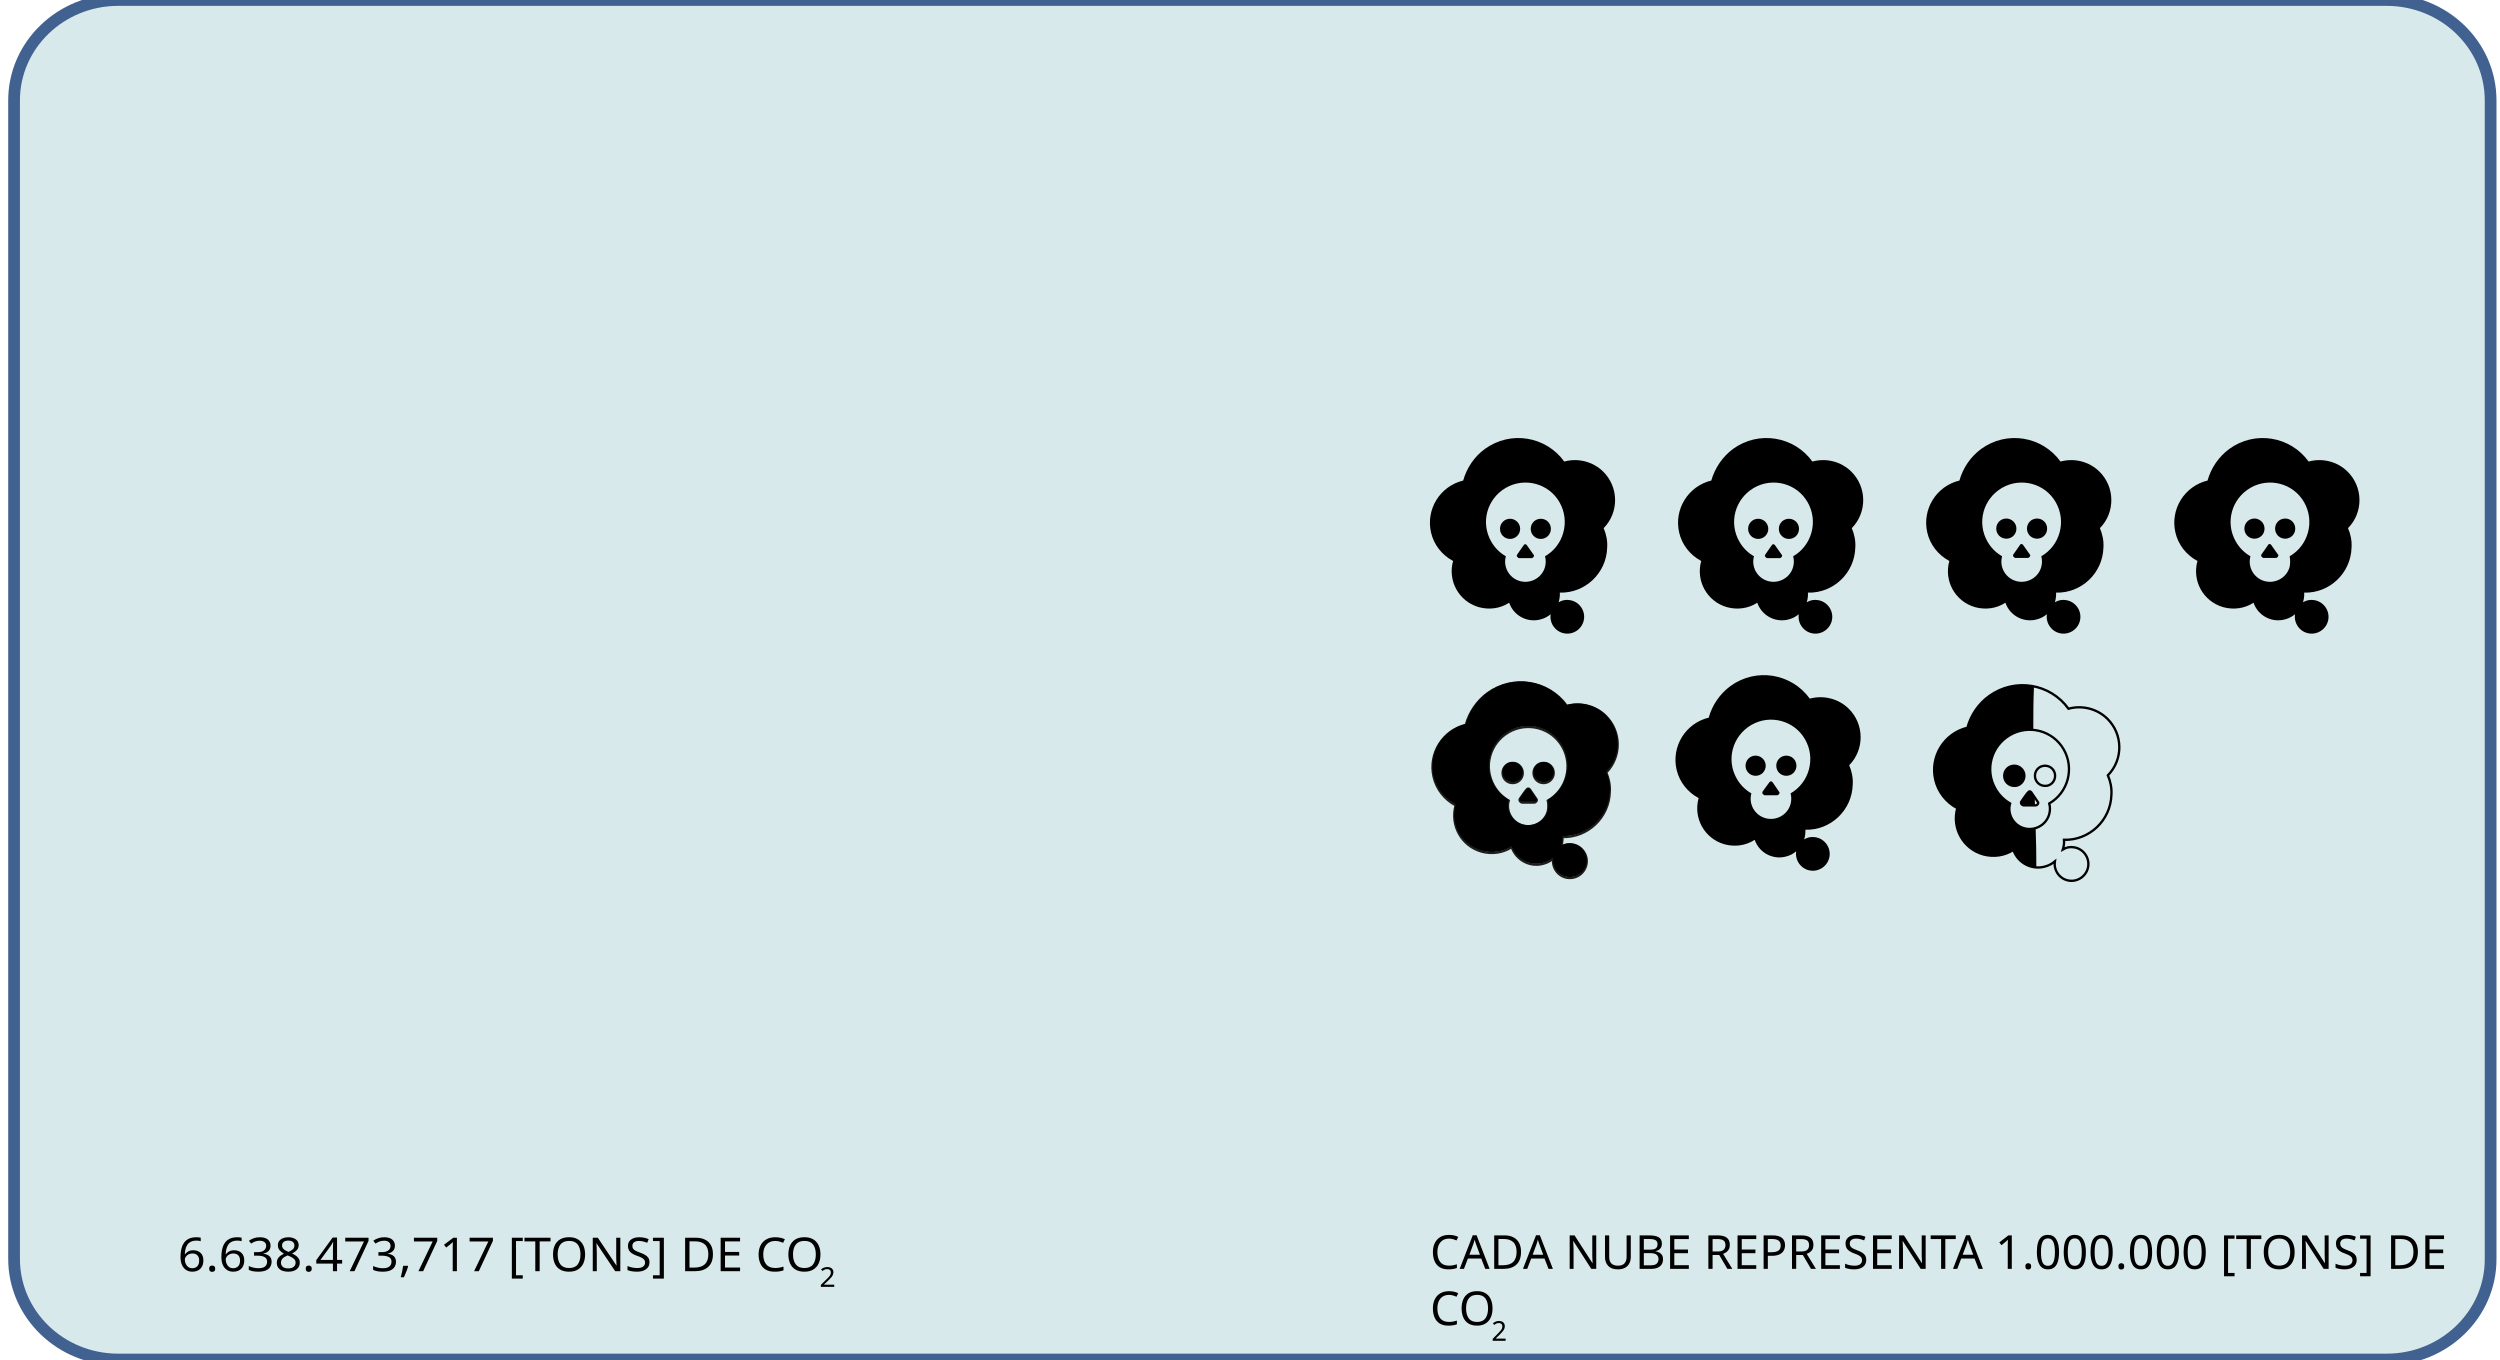
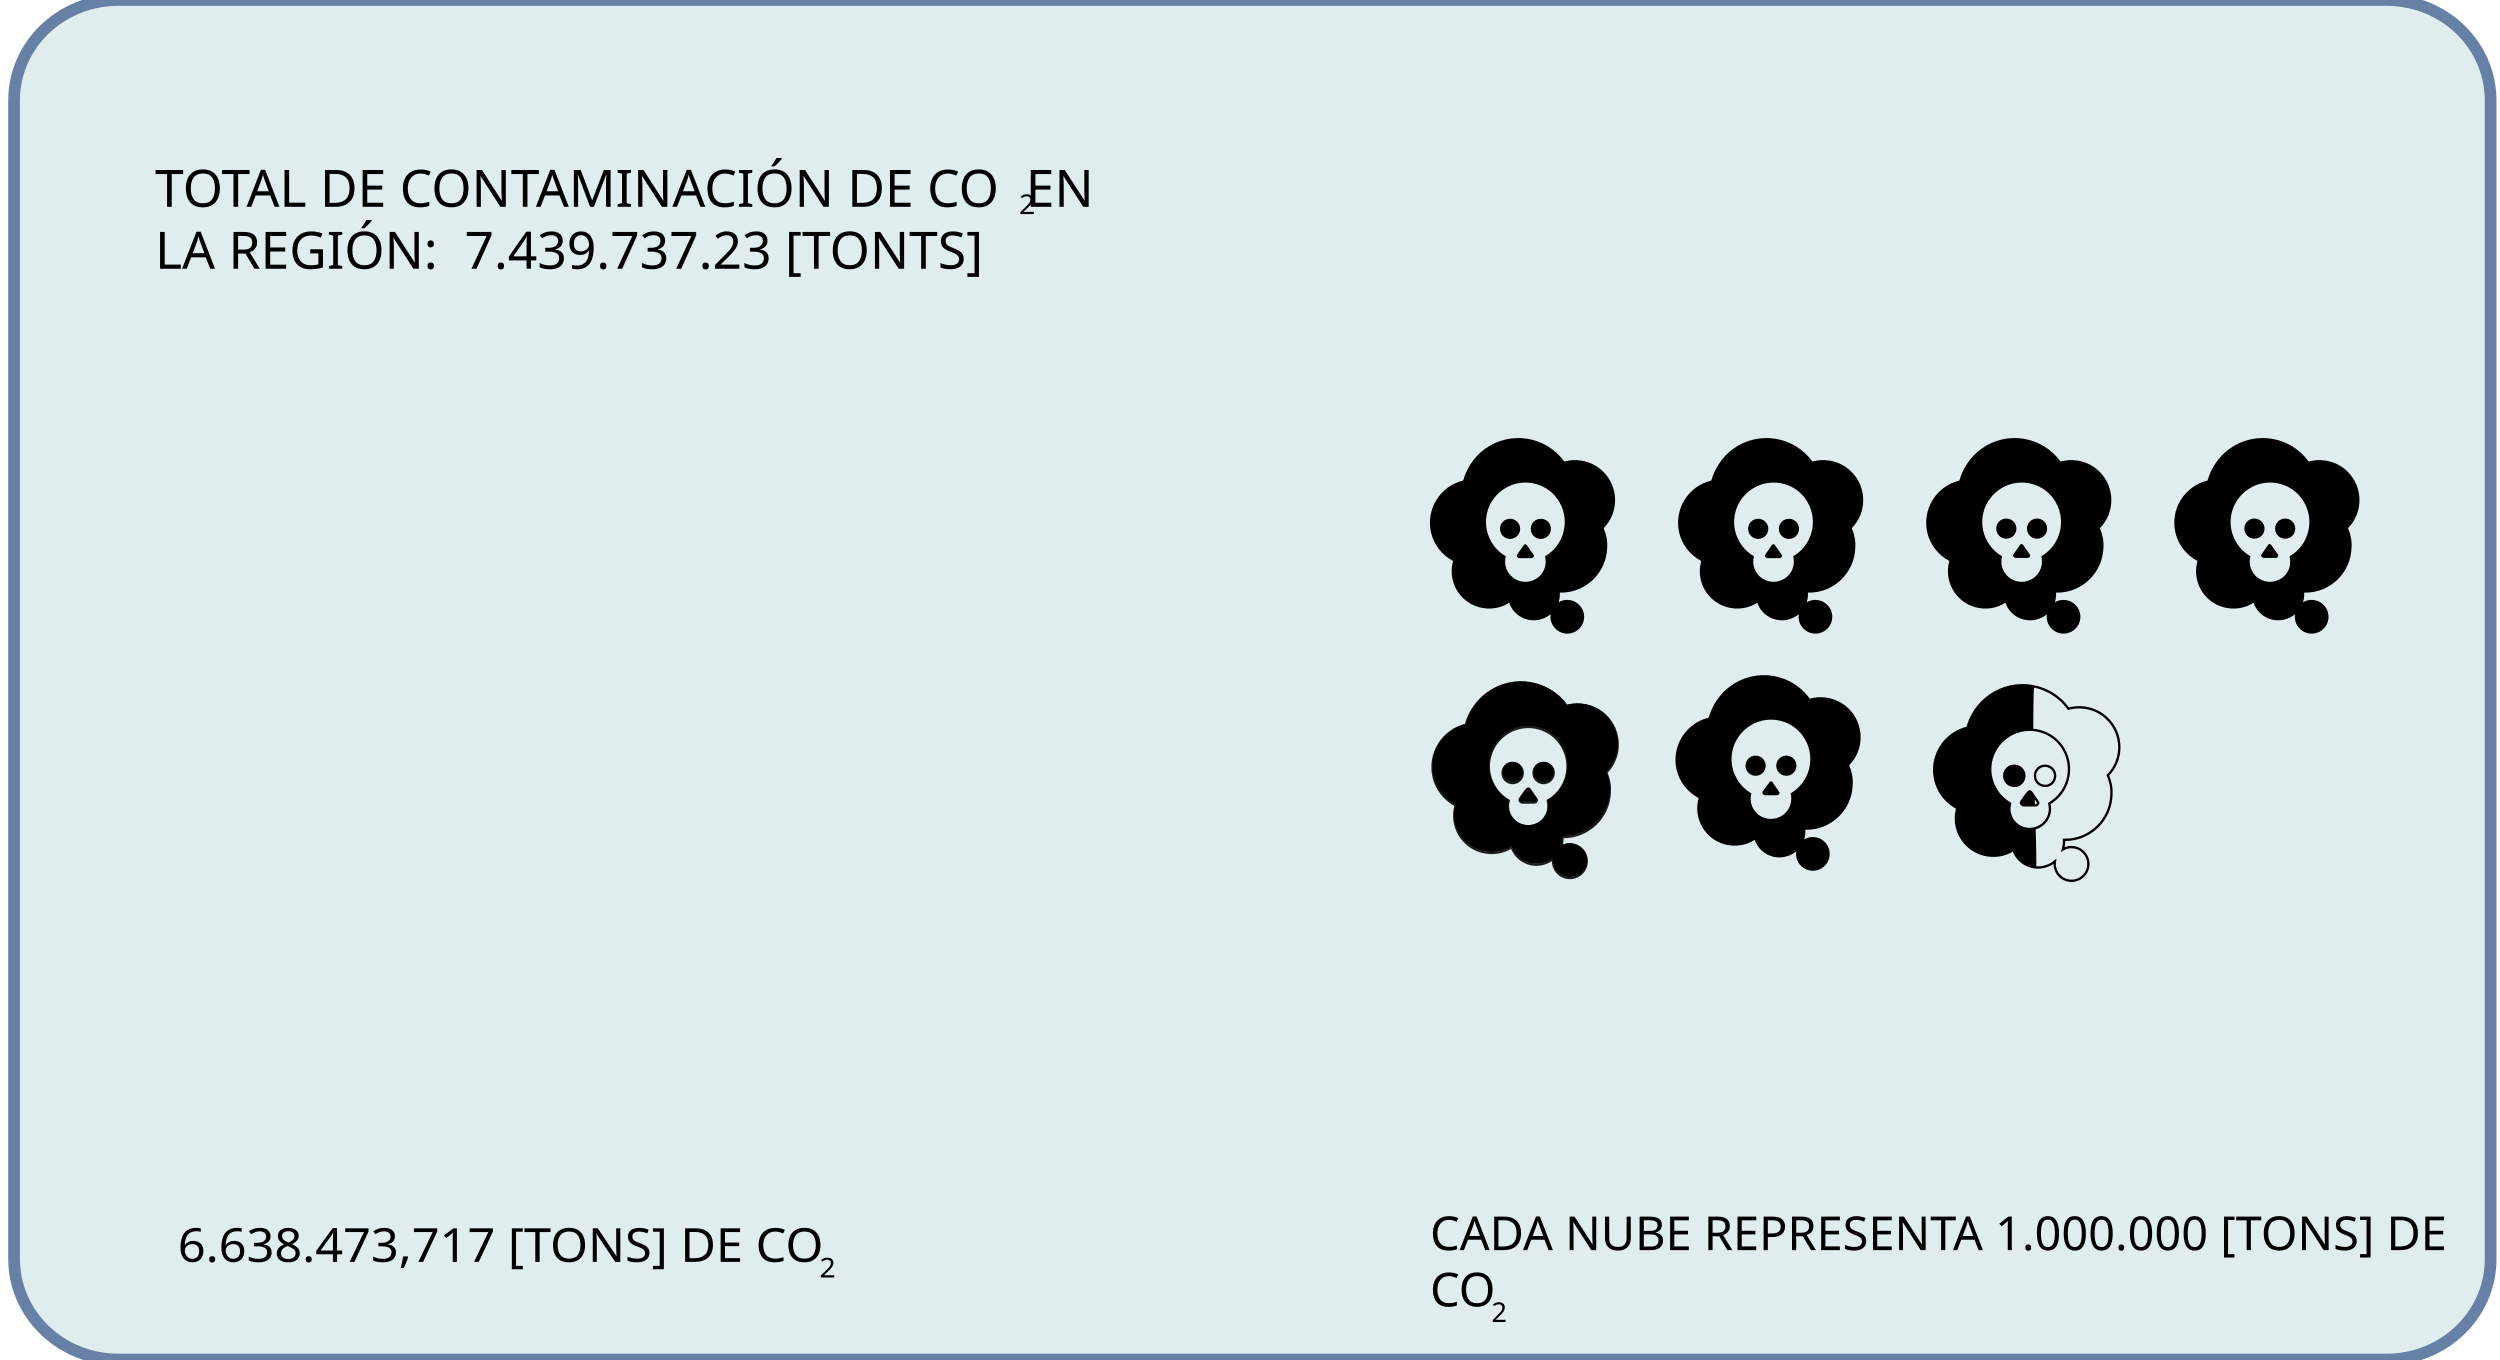
<svg xmlns="http://www.w3.org/2000/svg" version="1.1" id="Capa_1" x="0px" y="0px" viewBox="0 0 1066 579.7" style="enable-background:new 0 0 1066 579.7;" xml:space="preserve">
  <style type="text/css">
- 	.st0{fill:#D7E9EA;stroke:#416190;stroke-width:5;stroke-miterlimit:10;}
+ 	.st0{opacity:0.8;fill:#D7E9EA;stroke:#416190;stroke-width:5;stroke-miterlimit:10;}
	.st1{fill:none;}
	.st2{font-family:'Tahoma';}
	.st3{font-size:20px;}
	.st4{font-size:11.66px;}
	.st5{fill:none;stroke:#1D1D1B;stroke-miterlimit:10;}
	.st6{fill:none;stroke:#000000;stroke-miterlimit:10;}
+ 	.st7{font-family:'Tahoma-Bold';}
+ 	.st8{font-size:22px;}
</style>
-   <g id="Capa_2">
-     <path class="st0" d="M1017.7,579.7H50.4C25.9,579.7,6,560.5,6,536.8v-494C6,19.2,25.9,0,50.4,0h967.2c24.6,0,44.4,19.2,44.4,42.8   v494C1062.1,560.5,1042.1,579.7,1017.7,579.7z" />
-     <rect x="70.5" y="526.8" class="st1" width="445.3" height="88.2" />
-     <text transform="matrix(1.0374 0 0 1 70.439 542.0479)" class="st2 st3"> 6.638.473,717 [TONS] DE CO</text>
-     <text transform="matrix(1.0374 0 0 1 349.4302 548.708)" class="st2 st4">2</text>
-     <text transform="matrix(1.0374 0 0 1 356.0337 542.0479)" class="st2 st3">        </text>
-   </g>
-   <g id="Capa_1_1_">
-     <path d="M633.2,191.4c10.9-7.9,26-5.4,33.8,5.4c5.8-1.6,12.2,0,16.5,4.2c6.8,6.6,6.9,17.5,0.3,24.2c1.1,2.6,1.7,5.4,1.5,8.3   c-0.3,10.9-9.4,19.5-20.2,19.2c0.1,1.4-0.1,2.8-0.5,4.1c1.5-0.9,3.1-1.2,4.8-0.9c3.9,0.6,6.6,4.3,6,8.2c-0.6,3.9-4.3,6.6-8.2,6   s-6.6-4.3-6-8.2c-1.1,0.9-2.3,1.6-3.6,2c-5.8,2-12.1-1.1-14.1-6.9c-3.8,2.5-8.5,3.1-12.9,1.9c-8.5-2.4-13.4-11.2-11-19.7   c-4.7-2.5-8.2-6.9-9.4-12.1c-2.3-9.9,3.8-19.8,13.7-22.2C625.4,199.6,628.6,194.7,633.2,191.4z M658.8,237.2   c8-4.6,10.8-14.9,6.2-23s-14.9-10.8-22.9-6.2c-8.1,4.7-10.9,14.9-6.2,23c1.5,2.6,3.6,4.7,6.2,6.2c-1.3,4.6,1.5,9.4,6.1,10.6   c4.6,1.2,9.4-1.5,10.6-6.1C659.2,240.2,659.2,238.7,658.8,237.2z M648.2,225.5c0-2.4-2-4.3-4.3-4.3c-2.4,0-4.3,1.9-4.3,4.3   c0,2.4,1.9,4.3,4.3,4.3C646.2,229.8,648.2,227.9,648.2,225.5L648.2,225.5z M646.9,236.5c-0.2,0.3-0.2,0.7,0,0.9   c0.4,0.4,0.6,0.6,0.8,0.6h2.7h2.7c0.2,0,0.4-0.1,0.6-0.3c0.5-0.5,0.5-0.9,0.2-1.2l-2.9-4.1c-0.3-0.4-0.8-0.4-1.1-0.2   C649.7,232.4,646.9,236.5,646.9,236.5 M661.3,225.5c0-2.4-1.9-4.3-4.3-4.3c-2.4,0-4.3,1.9-4.3,4.3c0,2.4,1.9,4.3,4.3,4.3   C659.4,229.8,661.3,227.9,661.3,225.5L661.3,225.5z" />
-     <path d="M739,191.4c10.9-7.9,26-5.4,33.8,5.4c5.9-1.6,12.2,0,16.5,4.2c6.8,6.6,6.9,17.5,0.3,24.2c1.1,2.6,1.7,5.4,1.5,8.3   c-0.3,10.9-9.4,19.5-20.2,19.2c0.1,1.4-0.1,2.8-0.5,4.1c1.5-0.9,3.1-1.2,4.8-0.9c3.9,0.6,6.6,4.3,6,8.2c-0.6,3.9-4.3,6.6-8.2,6   s-6.6-4.3-6-8.2c-1.1,0.9-2.3,1.6-3.6,2c-5.8,2-12.1-1.1-14.1-6.9c-3.8,2.5-8.5,3.1-12.9,1.9c-8.5-2.4-13.4-11.2-11-19.7   c-4.7-2.5-8.2-6.9-9.4-12.1c-2.3-9.9,3.8-19.8,13.7-22.2C731.2,199.6,734.5,194.7,739,191.4z M764.6,237.2c8-4.6,10.8-14.9,6.2-23   s-14.9-10.8-22.9-6.2c-8.1,4.7-10.9,14.9-6.2,23c1.5,2.6,3.6,4.7,6.2,6.2c-1.3,4.6,1.5,9.4,6.1,10.6c4.6,1.2,9.4-1.5,10.6-6.1   C765,240.2,765,238.7,764.6,237.2z M754,225.5c0-2.4-2-4.3-4.3-4.3c-2.4,0-4.3,1.9-4.3,4.3c0,2.4,1.9,4.3,4.3,4.3   C752,229.8,754,227.9,754,225.5L754,225.5z M752.7,236.5c-0.2,0.3-0.2,0.7,0,0.9c0.4,0.4,0.6,0.6,0.8,0.6h2.7h2.7   c0.2,0,0.4-0.1,0.6-0.3c0.5-0.5,0.5-0.9,0.2-1.2l-2.9-4.1c-0.3-0.4-0.8-0.4-1.1-0.2C755.5,232.4,752.7,236.5,752.7,236.5    M767.1,225.5c0-2.4-1.9-4.3-4.3-4.3c-2.4,0-4.3,1.9-4.3,4.3c0,2.4,1.9,4.3,4.3,4.3C765.2,229.8,767.1,227.9,767.1,225.5   L767.1,225.5z" />
-     <path d="M844.8,191.4c10.9-7.9,26-5.4,33.8,5.4c5.9-1.6,12.2,0,16.5,4.2c6.8,6.6,6.9,17.5,0.3,24.2c1.1,2.6,1.7,5.4,1.5,8.3   c-0.3,10.9-9.4,19.5-20.2,19.2c0.1,1.4-0.1,2.8-0.5,4.1c1.5-0.9,3.1-1.2,4.8-0.9c3.9,0.6,6.6,4.3,6,8.2c-0.6,3.9-4.3,6.6-8.2,6   s-6.6-4.3-6-8.2c-1.1,0.9-2.3,1.6-3.6,2c-5.8,2-12.1-1.1-14.1-6.9c-3.8,2.5-8.5,3.1-12.9,1.9c-8.5-2.4-13.4-11.2-11-19.7   c-4.7-2.5-8.2-6.9-9.4-12.1c-2.3-9.9,3.8-19.8,13.7-22.2C837,199.5,840.3,194.7,844.8,191.4z M870.4,237.2c8-4.6,10.8-14.9,6.2-23   s-14.9-10.8-22.9-6.2c-8.1,4.7-10.9,14.9-6.2,23c1.5,2.6,3.6,4.7,6.2,6.2c-1.3,4.6,1.5,9.4,6.1,10.6c4.6,1.2,9.4-1.5,10.6-6.1   C870.8,240.2,870.8,238.6,870.4,237.2z M859.8,225.4c0-2.4-2-4.3-4.3-4.3c-2.4,0-4.3,1.9-4.3,4.3c0,2.4,1.9,4.3,4.3,4.3   C857.9,229.7,859.8,227.8,859.8,225.4L859.8,225.4z M858.5,236.4c-0.2,0.3-0.2,0.7,0,0.9c0.4,0.4,0.6,0.6,0.8,0.6h2.7h2.7   c0.2,0,0.4-0.1,0.6-0.3c0.5-0.5,0.5-0.9,0.2-1.2l-2.9-4.1c-0.3-0.4-0.8-0.4-1.1-0.2C861.4,232.3,858.5,236.4,858.5,236.4    M872.9,225.4c0-2.4-1.9-4.3-4.3-4.3c-2.4,0-4.3,1.9-4.3,4.3c0,2.4,1.9,4.3,4.3,4.3S872.9,227.8,872.9,225.4L872.9,225.4z" />
-     <path d="M950.6,191.4c10.9-7.9,26-5.4,33.8,5.4c5.9-1.6,12.2,0,16.5,4.2c6.8,6.6,6.9,17.5,0.3,24.2c1.1,2.6,1.7,5.4,1.5,8.3   c-0.3,10.9-9.4,19.5-20.2,19.2c0.1,1.4-0.1,2.8-0.5,4.1c1.5-0.9,3.1-1.2,4.8-0.9c3.9,0.6,6.6,4.3,6,8.2c-0.6,3.9-4.3,6.6-8.2,6   s-6.6-4.3-6-8.2c-1.1,0.9-2.3,1.6-3.6,2c-5.8,2-12.1-1.1-14.1-6.9c-3.8,2.5-8.5,3.1-12.9,1.9c-8.5-2.4-13.4-11.2-11-19.7   c-4.7-2.5-8.2-6.9-9.4-12.1c-2.3-9.9,3.8-19.8,13.7-22.2C942.8,199.5,946.1,194.7,950.6,191.4z M976.3,237.2   c8-4.6,10.8-14.9,6.2-23s-14.9-10.8-22.9-6.2c-8.1,4.7-10.9,14.9-6.2,23c1.5,2.6,3.6,4.7,6.2,6.2c-1.3,4.6,1.5,9.4,6.1,10.6   c4.6,1.2,9.4-1.5,10.6-6.1C976.6,240.2,976.6,238.6,976.3,237.2z M965.6,225.4c0-2.4-2-4.3-4.3-4.3c-2.4,0-4.3,1.9-4.3,4.3   c0,2.4,1.9,4.3,4.3,4.3C963.7,229.7,965.6,227.8,965.6,225.4L965.6,225.4z M964.3,236.4c-0.2,0.3-0.2,0.7,0,0.9   c0.4,0.4,0.6,0.6,0.8,0.6h2.7h2.7c0.2,0,0.4-0.1,0.6-0.3c0.5-0.5,0.5-0.9,0.2-1.2l-2.9-4.1c-0.3-0.4-0.8-0.4-1.1-0.2   C967.2,232.3,964.3,236.4,964.3,236.4 M978.7,225.4c0-2.4-1.9-4.3-4.3-4.3c-2.4,0-4.3,1.9-4.3,4.3c0,2.4,1.9,4.3,4.3,4.3   S978.7,227.8,978.7,225.4L978.7,225.4z" />
-     <path class="st5" d="M634.3,295.6c10.9-7.9,26-5.4,33.8,5.4c5.8-1.6,12.2,0,16.5,4.2c6.8,6.6,6.9,17.5,0.3,24.2   c1.1,2.6,1.7,5.4,1.5,8.3c-0.3,10.9-9.4,19.5-20.2,19.2c0.1,1.4-0.1,2.8-0.5,4.1c1.5-0.9,3.1-1.2,4.8-0.9c3.9,0.6,6.6,4.3,6,8.2   c-0.6,3.9-4.3,6.6-8.2,6s-6.6-4.3-6-8.2c-1.1,0.9-2.3,1.6-3.6,2c-5.8,2-12.1-1.1-14.1-6.9c-3.8,2.5-8.5,3.1-12.9,1.9   c-8.5-2.4-13.4-11.2-11-19.7c-4.7-2.5-8.2-6.9-9.4-12.1c-2.3-9.9,3.8-19.8,13.7-22.2C626.5,303.7,629.8,298.9,634.3,295.6z    M660,341.4c8-4.6,10.8-14.9,6.2-23s-14.9-10.8-22.9-6.2c-8.1,4.7-10.9,14.9-6.2,23c1.5,2.6,3.6,4.7,6.2,6.2   c-1.3,4.6,1.5,9.4,6.1,10.6s9.4-1.5,10.6-6.1C660.3,344.4,660.3,342.8,660,341.4z M649.3,329.6c0-2.4-2-4.3-4.3-4.3   c-2.4,0-4.3,1.9-4.3,4.3s1.9,4.3,4.3,4.3C647.4,333.9,649.3,332,649.3,329.6L649.3,329.6z M648.1,340.6c-0.2,0.3-0.2,0.7,0,1   c0.4,0.4,0.6,0.6,0.8,0.6h2.7h2.7c0.2,0,0.4-0.1,0.6-0.3c0.5-0.5,0.5-0.9,0.2-1.2l-2.8-4.1c-0.3-0.4-0.8-0.4-1.1-0.2   C650.9,336.5,648.1,340.6,648.1,340.6 M662.5,329.6c0-2.4-1.9-4.3-4.3-4.3c-2.4,0-4.3,1.9-4.3,4.3s1.9,4.3,4.3,4.3   C660.5,333.9,662.5,332,662.5,329.6L662.5,329.6z" />
-     <rect x="609.8" y="525.8" class="st1" width="429.2" height="88.2" />
-     <text transform="matrix(1 0 0 1 609.7698 541.0476)" class="st2 st3">CADA NUBE REPRESENTA 1.000.000 [TONS] DE </text>
-     <text transform="matrix(1 0 0 1 609.7698 565.0476)" class="st2 st3">CO</text>
-     <text transform="matrix(1 0 0 1 635.9316 571.708)" class="st2 st4">2</text>
-     <text transform="matrix(1 0 0 1 642.2971 565.0476)" class="st2 st3">        </text>
-     <path class="st6" d="M848.2,296.8c10.9-7.9,26-5.4,33.8,5.4c5.8-1.6,12.2,0,16.5,4.2c6.8,6.6,6.9,17.5,0.3,24.2   c1.1,2.6,1.7,5.4,1.5,8.3c-0.3,10.9-9.4,19.5-20.2,19.2c0.1,1.4-0.1,2.8-0.5,4.1c1.5-0.9,3.1-1.2,4.8-0.9c3.9,0.6,6.6,4.3,6,8.2   c-0.6,3.9-4.3,6.6-8.2,6s-6.6-4.3-6-8.2c-1.1,0.9-2.3,1.6-3.6,2c-5.8,2-12.1-1.1-14.1-6.9c-3.8,2.5-8.5,3.1-12.9,1.9   c-8.5-2.4-13.4-11.2-11-19.7c-4.7-2.5-8.2-6.9-9.4-12.1c-2.3-9.9,3.8-19.8,13.7-22.2C840.4,304.9,843.6,300.1,848.2,296.8z    M873.8,342.6c8-4.6,10.8-14.9,6.2-23s-14.9-10.8-22.9-6.2c-8.1,4.7-10.9,14.9-6.2,23c1.5,2.6,3.6,4.7,6.2,6.2   c-1.3,4.6,1.5,9.4,6.1,10.6s9.4-1.5,10.6-6.1C874.2,345.6,874.2,344.1,873.8,342.6z M863.2,330.8c0-2.4-2-4.3-4.3-4.3   c-2.4,0-4.3,1.9-4.3,4.3s1.9,4.3,4.3,4.3C861.2,335.2,863.2,333.2,863.2,330.8L863.2,330.8z M861.9,341.8c-0.2,0.3-0.2,0.7,0,1   c0.4,0.4,0.6,0.6,0.8,0.6h2.7h2.7c0.2,0,0.4-0.1,0.6-0.3c0.5-0.5,0.5-0.9,0.2-1.2l-2.8-4.1c-0.3-0.4-0.8-0.4-1.1-0.2   C864.7,337.7,861.9,341.8,861.9,341.8 M876.3,330.8c0-2.4-1.9-4.3-4.3-4.3c-2.4,0-4.3,1.9-4.3,4.3s1.9,4.3,4.3,4.3   C874.4,335.2,876.3,333.2,876.3,330.8L876.3,330.8z" />
-     <path d="M737.9,292.5c10.9-7.9,26-5.4,33.8,5.4c5.8-1.6,12.2,0,16.5,4.2c6.8,6.6,6.9,17.5,0.3,24.2c1.1,2.6,1.7,5.4,1.5,8.3   c-0.3,10.9-9.4,19.5-20.2,19.2c0.1,1.4-0.1,2.8-0.5,4.1c1.5-0.9,3.1-1.2,4.8-0.9c3.9,0.6,6.6,4.3,6,8.2c-0.6,3.9-4.3,6.6-8.2,6   s-6.6-4.3-6-8.2c-1.1,0.9-2.3,1.6-3.6,2c-5.8,2-12.1-1.1-14.1-6.9c-3.8,2.5-8.5,3.1-12.9,1.9c-8.5-2.4-13.4-11.2-11-19.7   c-4.7-2.5-8.2-6.9-9.4-12.1c-2.3-9.9,3.8-19.8,13.7-22.2C730.1,300.6,733.4,295.8,737.9,292.5z M763.5,338.3   c8-4.6,10.8-14.9,6.2-23s-14.9-10.8-22.9-6.2c-8.1,4.7-10.9,14.9-6.2,23c1.5,2.6,3.6,4.7,6.2,6.2c-1.3,4.6,1.5,9.4,6.1,10.6   s9.4-1.5,10.6-6.1C763.9,341.3,763.9,339.7,763.5,338.3z M752.9,326.5c0-2.4-2-4.3-4.3-4.3c-2.4,0-4.3,1.9-4.3,4.3s1.9,4.3,4.3,4.3   S752.9,328.9,752.9,326.5L752.9,326.5z M751.6,337.5c-0.2,0.3-0.2,0.7,0,1c0.4,0.4,0.6,0.6,0.8,0.6h2.7h2.7c0.2,0,0.4-0.1,0.6-0.3   c0.5-0.5,0.5-0.9,0.2-1.2l-2.8-4.1c-0.3-0.4-0.8-0.4-1.1-0.2C754.5,333.4,751.6,337.5,751.6,337.5 M766,326.5   c0-2.4-1.9-4.3-4.3-4.3c-2.4,0-4.3,1.9-4.3,4.3s1.9,4.3,4.3,4.3S766,328.9,766,326.5L766,326.5z" />
-     <path d="M634.3,295.2c10.9-7.9,26-5.4,33.8,5.4c5.8-1.6,12.2,0,16.5,4.2c6.8,6.6,6.9,17.5,0.3,24.2c1.1,2.6,1.7,5.4,1.5,8.3   c-0.3,10.9-9.4,19.5-20.2,19.2c0.1,1.4-0.1,2.8-0.5,4.1c1.5-0.9,3.1-1.2,4.8-0.9c3.9,0.6,6.6,4.3,6,8.2c-0.6,3.9-4.3,6.6-8.2,6   s-6.6-4.3-6-8.2c-1.1,0.9-2.3,1.6-3.6,2c-5.8,2-12.1-1.1-14.1-6.9c-3.8,2.5-8.5,3.1-12.9,1.9c-8.5-2.4-13.4-11.2-11-19.7   c-4.7-2.5-8.2-6.9-9.4-12.1c-2.3-9.9,3.8-19.8,13.7-22.2C626.5,303.4,629.8,298.5,634.3,295.2z M660,341c8-4.6,10.8-14.9,6.2-23   s-14.9-10.8-22.9-6.2c-8.1,4.7-10.9,14.9-6.2,23c1.5,2.6,3.6,4.7,6.2,6.2c-1.3,4.6,1.5,9.4,6.1,10.6s9.4-1.5,10.6-6.1   C660.3,344,660.3,342.5,660,341z M649.3,329.2c0-2.4-2-4.3-4.3-4.3c-2.4,0-4.3,1.9-4.3,4.3s1.9,4.3,4.3,4.3   C647.4,333.6,649.3,331.6,649.3,329.2L649.3,329.2z M648.1,340.3c-0.2,0.3-0.2,0.7,0,1c0.4,0.4,0.6,0.6,0.8,0.6h2.7h2.7   c0.2,0,0.4-0.1,0.6-0.3c0.5-0.5,0.5-0.9,0.2-1.2l-2.8-4.1c-0.3-0.4-0.8-0.4-1.1-0.2C650.9,336.2,648.1,340.3,648.1,340.3    M662.5,329.2c0-2.4-1.9-4.3-4.3-4.3c-2.4,0-4.3,1.9-4.3,4.3s1.9,4.3,4.3,4.3C660.5,333.6,662.5,331.6,662.5,329.2L662.5,329.2z" />
-     <path d="M866.1,337.5c-0.3-0.4-0.8-0.4-1.1-0.2c-0.2,0.2-3.1,4.3-3.1,4.3c-0.2,0.3-0.2,0.7,0,1c0.4,0.4,0.6,0.6,0.8,0.6h2.7h2.3   c0-1.1-0.1-2.2-0.1-3.3L866.1,337.5z" />
-     <path d="M858.8,326.3c-2.4,0-4.3,1.9-4.3,4.3s1.9,4.3,4.3,4.3c2.4,0,4.3-1.9,4.3-4.3C863.2,328.2,861.2,326.3,858.8,326.3z" />
-     <path d="M863.2,353c-4.6-1.2-7.4-6-6.1-10.6c-2.6-1.5-4.8-3.6-6.2-6.2c-4.6-8.1-1.8-18.3,6.2-23c3.1-1.8,6.6-2.5,9.9-2.1   c0-6.2,0-12.4,0.3-18.6c-6.4-1.3-13.3,0-19.1,4.1c-4.5,3.3-7.8,8.1-9.2,13.7c-9.9,2.3-16,12.3-13.7,22.2c1.2,5.2,4.7,9.6,9.4,12.1   c-2.4,8.5,2.6,17.2,11,19.7c4.4,1.2,9.1,0.5,12.9-1.9c1.5,4.3,5.4,7.1,9.7,7.5c0-5.6-0.1-11.2-0.3-16.8   C866.5,353.4,864.8,353.4,863.2,353z" />
-   </g>
+   <path class="st0" d="M1017.7,579.7H50.4C25.9,579.7,6,560.5,6,536.8v-494C6,19.2,25.9,0,50.4,0h967.2c24.6,0,44.4,19.2,44.4,42.8  v494C1062.1,560.5,1042.1,579.7,1017.7,579.7z" />
+   <rect x="70.5" y="526.8" class="st1" width="445.3" height="88.2" />
+   <text transform="matrix(1.0374 0 0 1 70.439 538.0479)" class="st2 st3"> 6.638.473,717 [TONS] DE CO</text>
+   <text transform="matrix(1.0374 0 0 1 349.4307 544.708)" class="st2 st4">2</text>
+   <text transform="matrix(1.0374 0 0 1 412.0342 556.0476)" class="st2 st3">        </text>
+   <path d="M633.2,191.4c10.9-7.9,26-5.4,33.8,5.4c5.8-1.6,12.2,0,16.5,4.2c6.8,6.6,6.9,17.5,0.3,24.2c1.1,2.6,1.7,5.4,1.5,8.3  c-0.3,10.9-9.4,19.5-20.2,19.2c0.1,1.4-0.1,2.8-0.5,4.1c1.5-0.9,3.1-1.2,4.8-0.9c3.9,0.6,6.6,4.3,6,8.2c-0.6,3.9-4.3,6.6-8.2,6  s-6.6-4.3-6-8.2c-1.1,0.9-2.3,1.6-3.6,2c-5.8,2-12.1-1.1-14.1-6.9c-3.8,2.5-8.5,3.1-12.9,1.9c-8.5-2.4-13.4-11.2-11-19.7  c-4.7-2.5-8.2-6.9-9.4-12.1c-2.3-9.9,3.8-19.8,13.7-22.2C625.4,199.6,628.6,194.7,633.2,191.4z M658.8,237.2c8-4.6,10.8-14.9,6.2-23  s-14.9-10.8-22.9-6.2c-8.1,4.7-10.9,14.9-6.2,23c1.5,2.6,3.6,4.7,6.2,6.2c-1.3,4.6,1.5,9.4,6.1,10.6c4.6,1.2,9.4-1.5,10.6-6.1  C659.2,240.2,659.2,238.7,658.8,237.2z M648.2,225.5c0-2.4-2-4.3-4.3-4.3c-2.4,0-4.3,1.9-4.3,4.3c0,2.4,1.9,4.3,4.3,4.3  C646.2,229.8,648.2,227.9,648.2,225.5L648.2,225.5z M646.9,236.5c-0.2,0.3-0.2,0.7,0,0.9c0.4,0.4,0.6,0.6,0.8,0.6h2.7h2.7  c0.2,0,0.4-0.1,0.6-0.3c0.5-0.5,0.5-0.9,0.2-1.2l-2.9-4.1c-0.3-0.4-0.8-0.4-1.1-0.2C649.7,232.4,646.9,236.5,646.9,236.5   M661.3,225.5c0-2.4-1.9-4.3-4.3-4.3c-2.4,0-4.3,1.9-4.3,4.3c0,2.4,1.9,4.3,4.3,4.3C659.4,229.8,661.3,227.9,661.3,225.5  L661.3,225.5z" />
+   <path d="M739,191.4c10.9-7.9,26-5.4,33.8,5.4c5.9-1.6,12.2,0,16.5,4.2c6.8,6.6,6.9,17.5,0.3,24.2c1.1,2.6,1.7,5.4,1.5,8.3  c-0.3,10.9-9.4,19.5-20.2,19.2c0.1,1.4-0.1,2.8-0.5,4.1c1.5-0.9,3.1-1.2,4.8-0.9c3.9,0.6,6.6,4.3,6,8.2c-0.6,3.9-4.3,6.6-8.2,6  s-6.6-4.3-6-8.2c-1.1,0.9-2.3,1.6-3.6,2c-5.8,2-12.1-1.1-14.1-6.9c-3.8,2.5-8.5,3.1-12.9,1.9c-8.5-2.4-13.4-11.2-11-19.7  c-4.7-2.5-8.2-6.9-9.4-12.1c-2.3-9.9,3.8-19.8,13.7-22.2C731.2,199.6,734.5,194.7,739,191.4z M764.6,237.2c8-4.6,10.8-14.9,6.2-23  s-14.9-10.8-22.9-6.2c-8.1,4.7-10.9,14.9-6.2,23c1.5,2.6,3.6,4.7,6.2,6.2c-1.3,4.6,1.5,9.4,6.1,10.6c4.6,1.2,9.4-1.5,10.6-6.1  C765,240.2,765,238.7,764.6,237.2z M754,225.5c0-2.4-2-4.3-4.3-4.3c-2.4,0-4.3,1.9-4.3,4.3c0,2.4,1.9,4.3,4.3,4.3  C752,229.8,754,227.9,754,225.5L754,225.5z M752.7,236.5c-0.2,0.3-0.2,0.7,0,0.9c0.4,0.4,0.6,0.6,0.8,0.6h2.7h2.7  c0.2,0,0.4-0.1,0.6-0.3c0.5-0.5,0.5-0.9,0.2-1.2l-2.9-4.1c-0.3-0.4-0.8-0.4-1.1-0.2C755.5,232.4,752.7,236.5,752.7,236.5   M767.1,225.5c0-2.4-1.9-4.3-4.3-4.3c-2.4,0-4.3,1.9-4.3,4.3c0,2.4,1.9,4.3,4.3,4.3C765.2,229.8,767.1,227.9,767.1,225.5  L767.1,225.5z" />
+   <path d="M844.8,191.4c10.9-7.9,26-5.4,33.8,5.4c5.9-1.6,12.2,0,16.5,4.2c6.8,6.6,6.9,17.5,0.3,24.2c1.1,2.6,1.7,5.4,1.5,8.3  c-0.3,10.9-9.4,19.5-20.2,19.2c0.1,1.4-0.1,2.8-0.5,4.1c1.5-0.9,3.1-1.2,4.8-0.9c3.9,0.6,6.6,4.3,6,8.2c-0.6,3.9-4.3,6.6-8.2,6  s-6.6-4.3-6-8.2c-1.1,0.9-2.3,1.6-3.6,2c-5.8,2-12.1-1.1-14.1-6.9c-3.8,2.5-8.5,3.1-12.9,1.9c-8.5-2.4-13.4-11.2-11-19.7  c-4.7-2.5-8.2-6.9-9.4-12.1c-2.3-9.9,3.8-19.8,13.7-22.2C837,199.5,840.3,194.7,844.8,191.4z M870.4,237.2c8-4.6,10.8-14.9,6.2-23  s-14.9-10.8-22.9-6.2c-8.1,4.7-10.9,14.9-6.2,23c1.5,2.6,3.6,4.7,6.2,6.2c-1.3,4.6,1.5,9.4,6.1,10.6c4.6,1.2,9.4-1.5,10.6-6.1  C870.8,240.2,870.8,238.6,870.4,237.2z M859.8,225.4c0-2.4-2-4.3-4.3-4.3c-2.4,0-4.3,1.9-4.3,4.3c0,2.4,1.9,4.3,4.3,4.3  C857.9,229.7,859.8,227.8,859.8,225.4L859.8,225.4z M858.5,236.4c-0.2,0.3-0.2,0.7,0,0.9c0.4,0.4,0.6,0.6,0.8,0.6h2.7h2.7  c0.2,0,0.4-0.1,0.6-0.3c0.5-0.5,0.5-0.9,0.2-1.2l-2.9-4.1c-0.3-0.4-0.8-0.4-1.1-0.2C861.4,232.3,858.5,236.4,858.5,236.4   M872.9,225.4c0-2.4-1.9-4.3-4.3-4.3c-2.4,0-4.3,1.9-4.3,4.3c0,2.4,1.9,4.3,4.3,4.3S872.9,227.8,872.9,225.4L872.9,225.4z" />
+   <path d="M950.6,191.4c10.9-7.9,26-5.4,33.8,5.4c5.9-1.6,12.2,0,16.5,4.2c6.8,6.6,6.9,17.5,0.3,24.2c1.1,2.6,1.7,5.4,1.5,8.3  c-0.3,10.9-9.4,19.5-20.2,19.2c0.1,1.4-0.1,2.8-0.5,4.1c1.5-0.9,3.1-1.2,4.8-0.9c3.9,0.6,6.6,4.3,6,8.2c-0.6,3.9-4.3,6.6-8.2,6  s-6.6-4.3-6-8.2c-1.1,0.9-2.3,1.6-3.6,2c-5.8,2-12.1-1.1-14.1-6.9c-3.8,2.5-8.5,3.1-12.9,1.9c-8.5-2.4-13.4-11.2-11-19.7  c-4.7-2.5-8.2-6.9-9.4-12.1c-2.3-9.9,3.8-19.8,13.7-22.2C942.8,199.5,946.1,194.7,950.6,191.4z M976.3,237.2c8-4.6,10.8-14.9,6.2-23  s-14.9-10.8-22.9-6.2c-8.1,4.7-10.9,14.9-6.2,23c1.5,2.6,3.6,4.7,6.2,6.2c-1.3,4.6,1.5,9.4,6.1,10.6c4.6,1.2,9.4-1.5,10.6-6.1  C976.6,240.2,976.6,238.6,976.3,237.2z M965.6,225.4c0-2.4-2-4.3-4.3-4.3c-2.4,0-4.3,1.9-4.3,4.3c0,2.4,1.9,4.3,4.3,4.3  C963.7,229.7,965.6,227.8,965.6,225.4L965.6,225.4z M964.3,236.4c-0.2,0.3-0.2,0.7,0,0.9c0.4,0.4,0.6,0.6,0.8,0.6h2.7h2.7  c0.2,0,0.4-0.1,0.6-0.3c0.5-0.5,0.5-0.9,0.2-1.2l-2.9-4.1c-0.3-0.4-0.8-0.4-1.1-0.2C967.2,232.3,964.3,236.4,964.3,236.4   M978.7,225.4c0-2.4-1.9-4.3-4.3-4.3c-2.4,0-4.3,1.9-4.3,4.3c0,2.4,1.9,4.3,4.3,4.3S978.7,227.8,978.7,225.4L978.7,225.4z" />
+   <path class="st5" d="M634.3,295.6c10.9-7.9,26-5.4,33.8,5.4c5.8-1.6,12.2,0,16.5,4.2c6.8,6.6,6.9,17.5,0.3,24.2  c1.1,2.6,1.7,5.4,1.5,8.3c-0.3,10.9-9.4,19.5-20.2,19.2c0.1,1.4-0.1,2.8-0.5,4.1c1.5-0.9,3.1-1.2,4.8-0.9c3.9,0.6,6.6,4.3,6,8.2  c-0.6,3.9-4.3,6.6-8.2,6s-6.6-4.3-6-8.2c-1.1,0.9-2.3,1.6-3.6,2c-5.8,2-12.1-1.1-14.1-6.9c-3.8,2.5-8.5,3.1-12.9,1.9  c-8.5-2.4-13.4-11.2-11-19.7c-4.7-2.5-8.2-6.9-9.4-12.1c-2.3-9.9,3.8-19.8,13.7-22.2C626.5,303.7,629.8,298.9,634.3,295.6z   M660,341.4c8-4.6,10.8-14.9,6.2-23s-14.9-10.8-22.9-6.2c-8.1,4.7-10.9,14.9-6.2,23c1.5,2.6,3.6,4.7,6.2,6.2  c-1.3,4.6,1.5,9.4,6.1,10.6s9.4-1.5,10.6-6.1C660.3,344.4,660.3,342.8,660,341.4z M649.3,329.6c0-2.4-2-4.3-4.3-4.3  c-2.4,0-4.3,1.9-4.3,4.3s1.9,4.3,4.3,4.3C647.4,333.9,649.3,332,649.3,329.6L649.3,329.6z M648.1,340.6c-0.2,0.3-0.2,0.7,0,1  c0.4,0.4,0.6,0.6,0.8,0.6h2.7h2.7c0.2,0,0.4-0.1,0.6-0.3c0.5-0.5,0.5-0.9,0.2-1.2l-2.8-4.1c-0.3-0.4-0.8-0.4-1.1-0.2  C650.9,336.5,648.1,340.6,648.1,340.6 M662.5,329.6c0-2.4-1.9-4.3-4.3-4.3c-2.4,0-4.3,1.9-4.3,4.3s1.9,4.3,4.3,4.3  C660.5,333.9,662.5,332,662.5,329.6L662.5,329.6z" />
+   <rect x="609.8" y="525.8" class="st1" width="429.2" height="88.2" />
+   <text transform="matrix(1 0 0 1 609.7698 533.0476)" class="st2 st3">CADA NUBE REPRESENTA 1.000.000 [TONS] DE </text>
+   <text transform="matrix(1 0 0 1 609.7698 557.0476)" class="st2 st3">CO</text>
+   <text transform="matrix(1 0 0 1 635.9316 563.708)" class="st2 st4">2</text>
+   <text transform="matrix(1 0 0 1 689.7764 556.0476)" class="st2 st3">        </text>
+   <path class="st6" d="M848.2,296.8c10.9-7.9,26-5.4,33.8,5.4c5.8-1.6,12.2,0,16.5,4.2c6.8,6.6,6.9,17.5,0.3,24.2  c1.1,2.6,1.7,5.4,1.5,8.3c-0.3,10.9-9.4,19.5-20.2,19.2c0.1,1.4-0.1,2.8-0.5,4.1c1.5-0.9,3.1-1.2,4.8-0.9c3.9,0.6,6.6,4.3,6,8.2  c-0.6,3.9-4.3,6.6-8.2,6s-6.6-4.3-6-8.2c-1.1,0.9-2.3,1.6-3.6,2c-5.8,2-12.1-1.1-14.1-6.9c-3.8,2.5-8.5,3.1-12.9,1.9  c-8.5-2.4-13.4-11.2-11-19.7c-4.7-2.5-8.2-6.9-9.4-12.1c-2.3-9.9,3.8-19.8,13.7-22.2C840.4,304.9,843.6,300.1,848.2,296.8z   M873.8,342.6c8-4.6,10.8-14.9,6.2-23s-14.9-10.8-22.9-6.2c-8.1,4.7-10.9,14.9-6.2,23c1.5,2.6,3.6,4.7,6.2,6.2  c-1.3,4.6,1.5,9.4,6.1,10.6s9.4-1.5,10.6-6.1C874.2,345.6,874.2,344.1,873.8,342.6z M863.2,330.8c0-2.4-2-4.3-4.3-4.3  c-2.4,0-4.3,1.9-4.3,4.3s1.9,4.3,4.3,4.3C861.2,335.2,863.2,333.2,863.2,330.8L863.2,330.8z M861.9,341.8c-0.2,0.3-0.2,0.7,0,1  c0.4,0.4,0.6,0.6,0.8,0.6h2.7h2.7c0.2,0,0.4-0.1,0.6-0.3c0.5-0.5,0.5-0.9,0.2-1.2l-2.8-4.1c-0.3-0.4-0.8-0.4-1.1-0.2  C864.7,337.7,861.9,341.8,861.9,341.8 M876.3,330.8c0-2.4-1.9-4.3-4.3-4.3c-2.4,0-4.3,1.9-4.3,4.3s1.9,4.3,4.3,4.3  C874.4,335.2,876.3,333.2,876.3,330.8L876.3,330.8z" />
+   <path d="M737.9,292.5c10.9-7.9,26-5.4,33.8,5.4c5.8-1.6,12.2,0,16.5,4.2c6.8,6.6,6.9,17.5,0.3,24.2c1.1,2.6,1.7,5.4,1.5,8.3  c-0.3,10.9-9.4,19.5-20.2,19.2c0.1,1.4-0.1,2.8-0.5,4.1c1.5-0.9,3.1-1.2,4.8-0.9c3.9,0.6,6.6,4.3,6,8.2c-0.6,3.9-4.3,6.6-8.2,6  s-6.6-4.3-6-8.2c-1.1,0.9-2.3,1.6-3.6,2c-5.8,2-12.1-1.1-14.1-6.9c-3.8,2.5-8.5,3.1-12.9,1.9c-8.5-2.4-13.4-11.2-11-19.7  c-4.7-2.5-8.2-6.9-9.4-12.1c-2.3-9.9,3.8-19.8,13.7-22.2C730.1,300.6,733.4,295.8,737.9,292.5z M763.5,338.3c8-4.6,10.8-14.9,6.2-23  s-14.9-10.8-22.9-6.2c-8.1,4.7-10.9,14.9-6.2,23c1.5,2.6,3.6,4.7,6.2,6.2c-1.3,4.6,1.5,9.4,6.1,10.6s9.4-1.5,10.6-6.1  C763.9,341.3,763.9,339.7,763.5,338.3z M752.9,326.5c0-2.4-2-4.3-4.3-4.3c-2.4,0-4.3,1.9-4.3,4.3s1.9,4.3,4.3,4.3  S752.9,328.9,752.9,326.5L752.9,326.5z M751.6,337.5c-0.2,0.3-0.2,0.7,0,1c0.4,0.4,0.6,0.6,0.8,0.6h2.7h2.7c0.2,0,0.4-0.1,0.6-0.3  c0.5-0.5,0.5-0.9,0.2-1.2l-2.8-4.1c-0.3-0.4-0.8-0.4-1.1-0.2C754.5,333.4,751.6,337.5,751.6,337.5 M766,326.5c0-2.4-1.9-4.3-4.3-4.3  c-2.4,0-4.3,1.9-4.3,4.3s1.9,4.3,4.3,4.3S766,328.9,766,326.5L766,326.5z" />
+   <path d="M634.3,295.2c10.9-7.9,26-5.4,33.8,5.4c5.8-1.6,12.2,0,16.5,4.2c6.8,6.6,6.9,17.5,0.3,24.2c1.1,2.6,1.7,5.4,1.5,8.3  c-0.3,10.9-9.4,19.5-20.2,19.2c0.1,1.4-0.1,2.8-0.5,4.1c1.5-0.9,3.1-1.2,4.8-0.9c3.9,0.6,6.6,4.3,6,8.2c-0.6,3.9-4.3,6.6-8.2,6  s-6.6-4.3-6-8.2c-1.1,0.9-2.3,1.6-3.6,2c-5.8,2-12.1-1.1-14.1-6.9c-3.8,2.5-8.5,3.1-12.9,1.9c-8.5-2.4-13.4-11.2-11-19.7  c-4.7-2.5-8.2-6.9-9.4-12.1c-2.3-9.9,3.8-19.8,13.7-22.2C626.5,303.4,629.8,298.5,634.3,295.2z M660,341c8-4.6,10.8-14.9,6.2-23  s-14.9-10.8-22.9-6.2c-8.1,4.7-10.9,14.9-6.2,23c1.5,2.6,3.6,4.7,6.2,6.2c-1.3,4.6,1.5,9.4,6.1,10.6s9.4-1.5,10.6-6.1  C660.3,344,660.3,342.5,660,341z M649.3,329.2c0-2.4-2-4.3-4.3-4.3c-2.4,0-4.3,1.9-4.3,4.3s1.9,4.3,4.3,4.3  C647.4,333.6,649.3,331.6,649.3,329.2L649.3,329.2z M648.1,340.3c-0.2,0.3-0.2,0.7,0,1c0.4,0.4,0.6,0.6,0.8,0.6h2.7h2.7  c0.2,0,0.4-0.1,0.6-0.3c0.5-0.5,0.5-0.9,0.2-1.2l-2.8-4.1c-0.3-0.4-0.8-0.4-1.1-0.2C650.9,336.2,648.1,340.3,648.1,340.3   M662.5,329.2c0-2.4-1.9-4.3-4.3-4.3c-2.4,0-4.3,1.9-4.3,4.3s1.9,4.3,4.3,4.3C660.5,333.6,662.5,331.6,662.5,329.2L662.5,329.2z" />
+   <path d="M866.1,337.5c-0.3-0.4-0.8-0.4-1.1-0.2c-0.2,0.2-3.1,4.3-3.1,4.3c-0.2,0.3-0.2,0.7,0,1c0.4,0.4,0.6,0.6,0.8,0.6h2.7h2.3  c0-1.1-0.1-2.2-0.1-3.3L866.1,337.5z" />
+   <path d="M858.8,326.3c-2.4,0-4.3,1.9-4.3,4.3s1.9,4.3,4.3,4.3c2.4,0,4.3-1.9,4.3-4.3C863.2,328.2,861.2,326.3,858.8,326.3z" />
+   <path d="M863.2,353c-4.6-1.2-7.4-6-6.1-10.6c-2.6-1.5-4.8-3.6-6.2-6.2c-4.6-8.1-1.8-18.3,6.2-23c3.1-1.8,6.6-2.5,9.9-2.1  c0-6.2,0-12.4,0.3-18.6c-6.4-1.3-13.3,0-19.1,4.1c-4.5,3.3-7.8,8.1-9.2,13.7c-9.9,2.3-16,12.3-13.7,22.2c1.2,5.2,4.7,9.6,9.4,12.1  c-2.4,8.5,2.6,17.2,11,19.7c4.4,1.2,9.1,0.5,12.9-1.9c1.5,4.3,5.4,7.1,9.7,7.5c0-5.6-0.1-11.2-0.3-16.8  C866.5,353.4,864.8,353.4,863.2,353z" />
+   <text transform="matrix(1 0 0 1 66.1172 88.1917)" class="st7 st8">TOTAL DE CONTAMINACIÓN DE CO  EN </text>
+   <text transform="matrix(1 0 0 1 66.1172 114.5916)" class="st7 st8">LA REGIÓN:  7.439.737.23 [TONTS]</text>
+   <text transform="matrix(1.0374 0 0 1 434.5171 91.2661)" class="st7 st4">2</text>
</svg>
